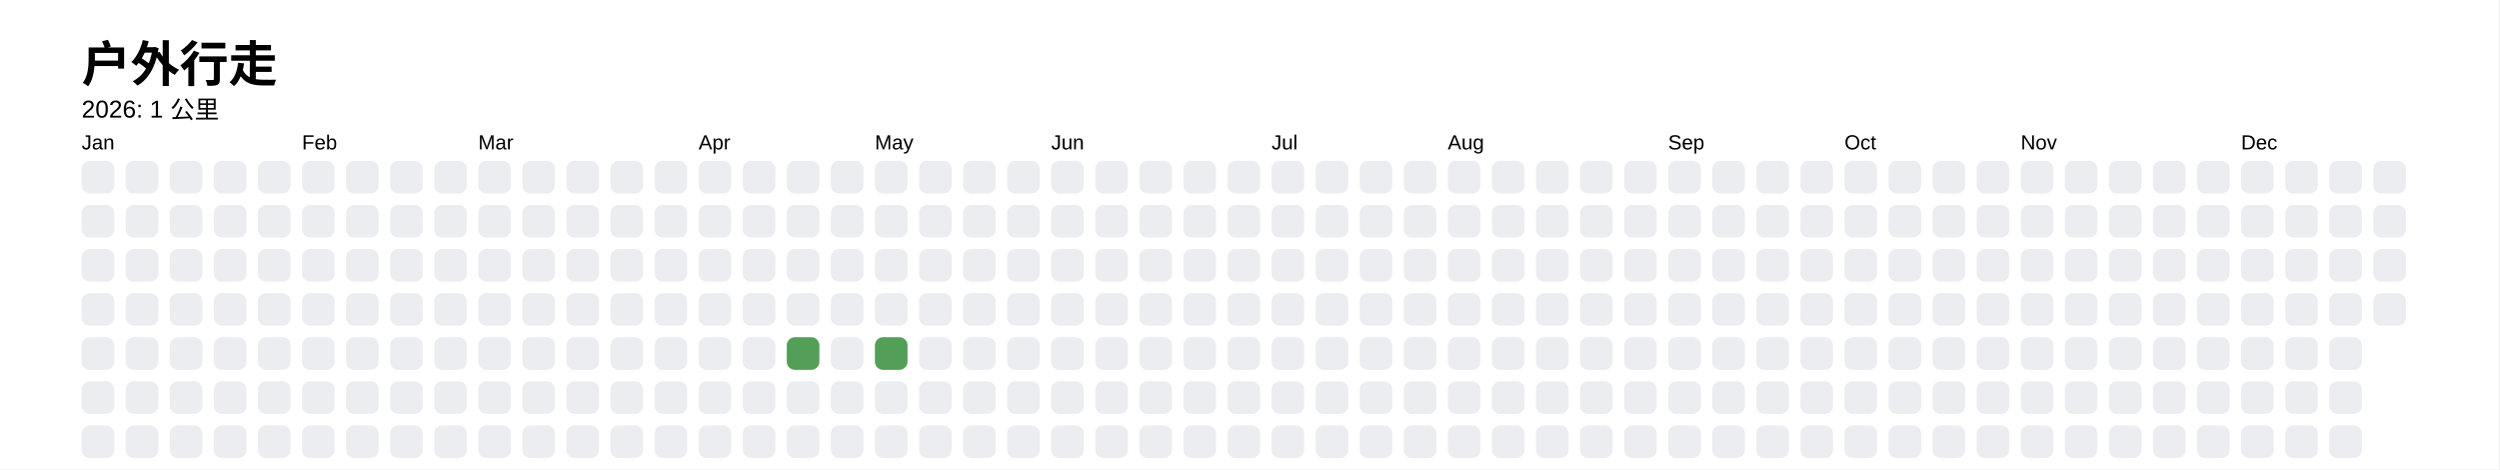
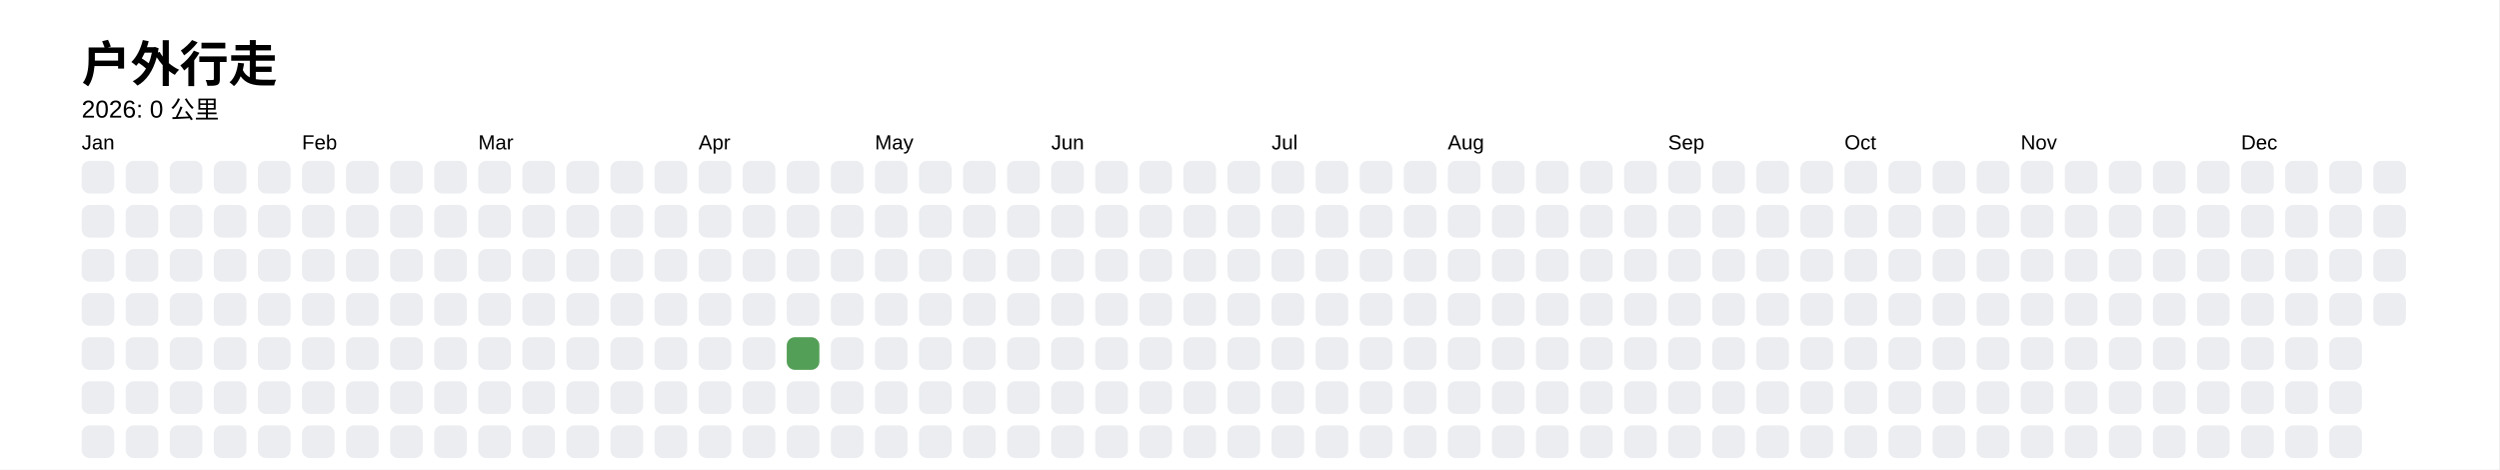
<svg xmlns="http://www.w3.org/2000/svg" baseProfile="full" height="57.5mm" version="1.1" viewBox="0,0,306.2,57.5" width="306.2mm">
  <defs />
  <rect fill="#FFFFFF" height="57.5" width="306.2" x="0" y="0" />
  <text fill="#000000" style="font-size:6px; font-family:Arial; font-weight:bold;" x="10" y="10">户外行走</text>
-   <text fill="#000000" style="font-size:3px; font-family:Arial;" x="10" y="14.4">2026: 1 公里</text>
+   <text fill="#000000" style="font-size:3px; font-family:Arial;" x="10" y="14.4">2026: 0 公里</text>
  <text fill="#000000" style="font-size:2.5px; font-family:Arial" x="10" y="18.3">Jan</text>
  <rect fill="#EBEDF0" height="4" rx="1" ry="1" width="4" x="10" y="19.7" />
  <rect fill="#EBEDF0" height="4" rx="1" ry="1" width="4" x="10" y="25.1" />
  <rect fill="#EBEDF0" height="4" rx="1" ry="1" width="4" x="10" y="30.5" />
  <rect fill="#EBEDF0" height="4" rx="1" ry="1" width="4" x="10" y="35.9" />
  <rect fill="#EBEDF0" height="4" rx="1" ry="1" width="4" x="10" y="41.3" />
  <rect fill="#EBEDF0" height="4" rx="1" ry="1" width="4" x="10" y="46.7" />
  <rect fill="#EBEDF0" height="4" rx="1" ry="1" width="4" x="10" y="52.1" />
  <rect fill="#EBEDF0" height="4" rx="1" ry="1" width="4" x="15.4" y="19.7" />
  <rect fill="#EBEDF0" height="4" rx="1" ry="1" width="4" x="15.4" y="25.1" />
  <rect fill="#EBEDF0" height="4" rx="1" ry="1" width="4" x="15.4" y="30.5" />
  <rect fill="#EBEDF0" height="4" rx="1" ry="1" width="4" x="15.4" y="35.9" />
  <rect fill="#EBEDF0" height="4" rx="1" ry="1" width="4" x="15.4" y="41.3" />
  <rect fill="#EBEDF0" height="4" rx="1" ry="1" width="4" x="15.4" y="46.7" />
  <rect fill="#EBEDF0" height="4" rx="1" ry="1" width="4" x="15.4" y="52.1" />
  <rect fill="#EBEDF0" height="4" rx="1" ry="1" width="4" x="20.8" y="19.7" />
  <rect fill="#EBEDF0" height="4" rx="1" ry="1" width="4" x="20.8" y="25.1" />
  <rect fill="#EBEDF0" height="4" rx="1" ry="1" width="4" x="20.8" y="30.5" />
  <rect fill="#EBEDF0" height="4" rx="1" ry="1" width="4" x="20.8" y="35.9" />
  <rect fill="#EBEDF0" height="4" rx="1" ry="1" width="4" x="20.8" y="41.3" />
  <rect fill="#EBEDF0" height="4" rx="1" ry="1" width="4" x="20.8" y="46.7" />
  <rect fill="#EBEDF0" height="4" rx="1" ry="1" width="4" x="20.8" y="52.1" />
  <rect fill="#EBEDF0" height="4" rx="1" ry="1" width="4" x="26.2" y="19.7" />
  <rect fill="#EBEDF0" height="4" rx="1" ry="1" width="4" x="26.2" y="25.1" />
  <rect fill="#EBEDF0" height="4" rx="1" ry="1" width="4" x="26.2" y="30.5" />
  <rect fill="#EBEDF0" height="4" rx="1" ry="1" width="4" x="26.2" y="35.9" />
  <rect fill="#EBEDF0" height="4" rx="1" ry="1" width="4" x="26.2" y="41.3" />
  <rect fill="#EBEDF0" height="4" rx="1" ry="1" width="4" x="26.2" y="46.7" />
  <rect fill="#EBEDF0" height="4" rx="1" ry="1" width="4" x="26.2" y="52.1" />
  <rect fill="#EBEDF0" height="4" rx="1" ry="1" width="4" x="31.6" y="19.7" />
  <rect fill="#EBEDF0" height="4" rx="1" ry="1" width="4" x="31.6" y="25.1" />
  <rect fill="#EBEDF0" height="4" rx="1" ry="1" width="4" x="31.6" y="30.5" />
  <rect fill="#EBEDF0" height="4" rx="1" ry="1" width="4" x="31.6" y="35.9" />
  <rect fill="#EBEDF0" height="4" rx="1" ry="1" width="4" x="31.6" y="41.3" />
  <rect fill="#EBEDF0" height="4" rx="1" ry="1" width="4" x="31.6" y="46.7" />
  <rect fill="#EBEDF0" height="4" rx="1" ry="1" width="4" x="31.6" y="52.1" />
  <text fill="#000000" style="font-size:2.5px; font-family:Arial" x="37.0" y="18.3">Feb</text>
  <rect fill="#EBEDF0" height="4" rx="1" ry="1" width="4" x="37.0" y="19.7" />
  <rect fill="#EBEDF0" height="4" rx="1" ry="1" width="4" x="37.0" y="25.1" />
  <rect fill="#EBEDF0" height="4" rx="1" ry="1" width="4" x="37.0" y="30.5" />
  <rect fill="#EBEDF0" height="4" rx="1" ry="1" width="4" x="37.0" y="35.9" />
  <rect fill="#EBEDF0" height="4" rx="1" ry="1" width="4" x="37.0" y="41.3" />
  <rect fill="#EBEDF0" height="4" rx="1" ry="1" width="4" x="37.0" y="46.7" />
  <rect fill="#EBEDF0" height="4" rx="1" ry="1" width="4" x="37.0" y="52.1" />
  <rect fill="#EBEDF0" height="4" rx="1" ry="1" width="4" x="42.4" y="19.7" />
  <rect fill="#EBEDF0" height="4" rx="1" ry="1" width="4" x="42.4" y="25.1" />
  <rect fill="#EBEDF0" height="4" rx="1" ry="1" width="4" x="42.4" y="30.5" />
  <rect fill="#EBEDF0" height="4" rx="1" ry="1" width="4" x="42.4" y="35.9" />
  <rect fill="#EBEDF0" height="4" rx="1" ry="1" width="4" x="42.4" y="41.3" />
  <rect fill="#EBEDF0" height="4" rx="1" ry="1" width="4" x="42.4" y="46.7" />
  <rect fill="#EBEDF0" height="4" rx="1" ry="1" width="4" x="42.4" y="52.1" />
  <rect fill="#EBEDF0" height="4" rx="1" ry="1" width="4" x="47.8" y="19.7" />
  <rect fill="#EBEDF0" height="4" rx="1" ry="1" width="4" x="47.8" y="25.1" />
  <rect fill="#EBEDF0" height="4" rx="1" ry="1" width="4" x="47.8" y="30.5" />
  <rect fill="#EBEDF0" height="4" rx="1" ry="1" width="4" x="47.8" y="35.9" />
  <rect fill="#EBEDF0" height="4" rx="1" ry="1" width="4" x="47.8" y="41.3" />
  <rect fill="#EBEDF0" height="4" rx="1" ry="1" width="4" x="47.8" y="46.7" />
  <rect fill="#EBEDF0" height="4" rx="1" ry="1" width="4" x="47.8" y="52.1" />
  <rect fill="#EBEDF0" height="4" rx="1" ry="1" width="4" x="53.2" y="19.7" />
  <rect fill="#EBEDF0" height="4" rx="1" ry="1" width="4" x="53.2" y="25.1" />
  <rect fill="#EBEDF0" height="4" rx="1" ry="1" width="4" x="53.2" y="30.5" />
  <rect fill="#EBEDF0" height="4" rx="1" ry="1" width="4" x="53.2" y="35.9" />
  <rect fill="#EBEDF0" height="4" rx="1" ry="1" width="4" x="53.2" y="41.3" />
  <rect fill="#EBEDF0" height="4" rx="1" ry="1" width="4" x="53.2" y="46.7" />
  <rect fill="#EBEDF0" height="4" rx="1" ry="1" width="4" x="53.2" y="52.1" />
  <text fill="#000000" style="font-size:2.5px; font-family:Arial" x="58.6" y="18.3">Mar</text>
  <rect fill="#EBEDF0" height="4" rx="1" ry="1" width="4" x="58.6" y="19.7" />
  <rect fill="#EBEDF0" height="4" rx="1" ry="1" width="4" x="58.6" y="25.1" />
  <rect fill="#EBEDF0" height="4" rx="1" ry="1" width="4" x="58.6" y="30.5" />
  <rect fill="#EBEDF0" height="4" rx="1" ry="1" width="4" x="58.6" y="35.9" />
  <rect fill="#EBEDF0" height="4" rx="1" ry="1" width="4" x="58.6" y="41.3" />
  <rect fill="#EBEDF0" height="4" rx="1" ry="1" width="4" x="58.6" y="46.7" />
  <rect fill="#EBEDF0" height="4" rx="1" ry="1" width="4" x="58.6" y="52.1" />
  <rect fill="#EBEDF0" height="4" rx="1" ry="1" width="4" x="64" y="19.7" />
  <rect fill="#EBEDF0" height="4" rx="1" ry="1" width="4" x="64" y="25.1" />
  <rect fill="#EBEDF0" height="4" rx="1" ry="1" width="4" x="64" y="30.5" />
  <rect fill="#EBEDF0" height="4" rx="1" ry="1" width="4" x="64" y="35.9" />
  <rect fill="#EBEDF0" height="4" rx="1" ry="1" width="4" x="64" y="41.3" />
  <rect fill="#EBEDF0" height="4" rx="1" ry="1" width="4" x="64" y="46.7" />
  <rect fill="#EBEDF0" height="4" rx="1" ry="1" width="4" x="64" y="52.1" />
  <rect fill="#EBEDF0" height="4" rx="1" ry="1" width="4" x="69.4" y="19.7" />
  <rect fill="#EBEDF0" height="4" rx="1" ry="1" width="4" x="69.4" y="25.1" />
  <rect fill="#EBEDF0" height="4" rx="1" ry="1" width="4" x="69.4" y="30.5" />
  <rect fill="#EBEDF0" height="4" rx="1" ry="1" width="4" x="69.4" y="35.9" />
  <rect fill="#EBEDF0" height="4" rx="1" ry="1" width="4" x="69.4" y="41.3" />
  <rect fill="#EBEDF0" height="4" rx="1" ry="1" width="4" x="69.4" y="46.7" />
  <rect fill="#EBEDF0" height="4" rx="1" ry="1" width="4" x="69.4" y="52.1" />
  <rect fill="#EBEDF0" height="4" rx="1" ry="1" width="4" x="74.8" y="19.7" />
  <rect fill="#EBEDF0" height="4" rx="1" ry="1" width="4" x="74.8" y="25.1" />
  <rect fill="#EBEDF0" height="4" rx="1" ry="1" width="4" x="74.8" y="30.5" />
  <rect fill="#EBEDF0" height="4" rx="1" ry="1" width="4" x="74.8" y="35.9" />
  <rect fill="#EBEDF0" height="4" rx="1" ry="1" width="4" x="74.8" y="41.3" />
  <rect fill="#EBEDF0" height="4" rx="1" ry="1" width="4" x="74.8" y="46.7" />
  <rect fill="#EBEDF0" height="4" rx="1" ry="1" width="4" x="74.8" y="52.1" />
  <rect fill="#EBEDF0" height="4" rx="1" ry="1" width="4" x="80.2" y="19.7" />
  <rect fill="#EBEDF0" height="4" rx="1" ry="1" width="4" x="80.2" y="25.1" />
  <rect fill="#EBEDF0" height="4" rx="1" ry="1" width="4" x="80.2" y="30.5" />
  <rect fill="#EBEDF0" height="4" rx="1" ry="1" width="4" x="80.2" y="35.9" />
  <rect fill="#EBEDF0" height="4" rx="1" ry="1" width="4" x="80.2" y="41.3" />
  <rect fill="#EBEDF0" height="4" rx="1" ry="1" width="4" x="80.2" y="46.7" />
  <rect fill="#EBEDF0" height="4" rx="1" ry="1" width="4" x="80.2" y="52.1" />
  <text fill="#000000" style="font-size:2.5px; font-family:Arial" x="85.6" y="18.3">Apr</text>
  <rect fill="#EBEDF0" height="4" rx="1" ry="1" width="4" x="85.6" y="19.7" />
  <rect fill="#EBEDF0" height="4" rx="1" ry="1" width="4" x="85.6" y="25.1" />
  <rect fill="#EBEDF0" height="4" rx="1" ry="1" width="4" x="85.6" y="30.5" />
  <rect fill="#EBEDF0" height="4" rx="1" ry="1" width="4" x="85.6" y="35.9" />
  <rect fill="#EBEDF0" height="4" rx="1" ry="1" width="4" x="85.6" y="41.3" />
  <rect fill="#EBEDF0" height="4" rx="1" ry="1" width="4" x="85.6" y="46.7" />
  <rect fill="#EBEDF0" height="4" rx="1" ry="1" width="4" x="85.6" y="52.1" />
  <rect fill="#EBEDF0" height="4" rx="1" ry="1" width="4" x="91" y="19.7" />
  <rect fill="#EBEDF0" height="4" rx="1" ry="1" width="4" x="91" y="25.1" />
  <rect fill="#EBEDF0" height="4" rx="1" ry="1" width="4" x="91" y="30.5" />
  <rect fill="#EBEDF0" height="4" rx="1" ry="1" width="4" x="91" y="35.9" />
  <rect fill="#EBEDF0" height="4" rx="1" ry="1" width="4" x="91" y="41.3" />
  <rect fill="#EBEDF0" height="4" rx="1" ry="1" width="4" x="91" y="46.7" />
  <rect fill="#EBEDF0" height="4" rx="1" ry="1" width="4" x="91" y="52.1" />
  <rect fill="#EBEDF0" height="4" rx="1" ry="1" width="4" x="96.4" y="19.7" />
  <rect fill="#EBEDF0" height="4" rx="1" ry="1" width="4" x="96.4" y="25.1" />
  <rect fill="#EBEDF0" height="4" rx="1" ry="1" width="4" x="96.4" y="30.5" />
  <rect fill="#EBEDF0" height="4" rx="1" ry="1" width="4" x="96.4" y="35.9" />
-   <rect fill="#549F57" height="4" rx="1" ry="1" width="4" x="96.4" y="41.3" />
+   <rect fill="#549f57" height="4" rx="1" ry="1" width="4" x="96.4" y="41.3" />
  <rect fill="#EBEDF0" height="4" rx="1" ry="1" width="4" x="96.4" y="46.7" />
  <rect fill="#EBEDF0" height="4" rx="1" ry="1" width="4" x="96.4" y="52.1" />
  <rect fill="#EBEDF0" height="4" rx="1" ry="1" width="4" x="101.8" y="19.7" />
  <rect fill="#EBEDF0" height="4" rx="1" ry="1" width="4" x="101.8" y="25.1" />
  <rect fill="#EBEDF0" height="4" rx="1" ry="1" width="4" x="101.8" y="30.5" />
  <rect fill="#EBEDF0" height="4" rx="1" ry="1" width="4" x="101.8" y="35.9" />
  <rect fill="#EBEDF0" height="4" rx="1" ry="1" width="4" x="101.8" y="41.3" />
  <rect fill="#EBEDF0" height="4" rx="1" ry="1" width="4" x="101.8" y="46.7" />
  <rect fill="#EBEDF0" height="4" rx="1" ry="1" width="4" x="101.8" y="52.1" />
  <text fill="#000000" style="font-size:2.5px; font-family:Arial" x="107.2" y="18.3">May</text>
  <rect fill="#EBEDF0" height="4" rx="1" ry="1" width="4" x="107.2" y="19.7" />
  <rect fill="#EBEDF0" height="4" rx="1" ry="1" width="4" x="107.2" y="25.1" />
  <rect fill="#EBEDF0" height="4" rx="1" ry="1" width="4" x="107.2" y="30.5" />
  <rect fill="#EBEDF0" height="4" rx="1" ry="1" width="4" x="107.2" y="35.9" />
-   <rect fill="#549F57" height="4" rx="1" ry="1" width="4" x="107.2" y="41.3" />
+   <rect fill="#EBEDF0" height="4" rx="1" ry="1" width="4" x="107.2" y="41.3" />
  <rect fill="#EBEDF0" height="4" rx="1" ry="1" width="4" x="107.2" y="46.7" />
  <rect fill="#EBEDF0" height="4" rx="1" ry="1" width="4" x="107.2" y="52.1" />
  <rect fill="#EBEDF0" height="4" rx="1" ry="1" width="4" x="112.6" y="19.7" />
  <rect fill="#EBEDF0" height="4" rx="1" ry="1" width="4" x="112.6" y="25.1" />
  <rect fill="#EBEDF0" height="4" rx="1" ry="1" width="4" x="112.6" y="30.5" />
  <rect fill="#EBEDF0" height="4" rx="1" ry="1" width="4" x="112.6" y="35.9" />
  <rect fill="#EBEDF0" height="4" rx="1" ry="1" width="4" x="112.6" y="41.3" />
  <rect fill="#EBEDF0" height="4" rx="1" ry="1" width="4" x="112.6" y="46.7" />
  <rect fill="#EBEDF0" height="4" rx="1" ry="1" width="4" x="112.6" y="52.1" />
  <rect fill="#EBEDF0" height="4" rx="1" ry="1" width="4" x="118" y="19.7" />
  <rect fill="#EBEDF0" height="4" rx="1" ry="1" width="4" x="118" y="25.1" />
  <rect fill="#EBEDF0" height="4" rx="1" ry="1" width="4" x="118" y="30.5" />
  <rect fill="#EBEDF0" height="4" rx="1" ry="1" width="4" x="118" y="35.9" />
  <rect fill="#EBEDF0" height="4" rx="1" ry="1" width="4" x="118" y="41.3" />
  <rect fill="#EBEDF0" height="4" rx="1" ry="1" width="4" x="118" y="46.7" />
  <rect fill="#EBEDF0" height="4" rx="1" ry="1" width="4" x="118" y="52.1" />
  <rect fill="#EBEDF0" height="4" rx="1" ry="1" width="4" x="123.4" y="19.7" />
  <rect fill="#EBEDF0" height="4" rx="1" ry="1" width="4" x="123.4" y="25.1" />
  <rect fill="#EBEDF0" height="4" rx="1" ry="1" width="4" x="123.4" y="30.5" />
  <rect fill="#EBEDF0" height="4" rx="1" ry="1" width="4" x="123.4" y="35.9" />
  <rect fill="#EBEDF0" height="4" rx="1" ry="1" width="4" x="123.4" y="41.3" />
  <rect fill="#EBEDF0" height="4" rx="1" ry="1" width="4" x="123.4" y="46.7" />
  <rect fill="#EBEDF0" height="4" rx="1" ry="1" width="4" x="123.4" y="52.1" />
  <text fill="#000000" style="font-size:2.5px; font-family:Arial" x="128.8" y="18.3">Jun</text>
  <rect fill="#EBEDF0" height="4" rx="1" ry="1" width="4" x="128.8" y="19.7" />
  <rect fill="#EBEDF0" height="4" rx="1" ry="1" width="4" x="128.8" y="25.1" />
  <rect fill="#EBEDF0" height="4" rx="1" ry="1" width="4" x="128.8" y="30.5" />
  <rect fill="#EBEDF0" height="4" rx="1" ry="1" width="4" x="128.8" y="35.9" />
  <rect fill="#EBEDF0" height="4" rx="1" ry="1" width="4" x="128.8" y="41.3" />
  <rect fill="#EBEDF0" height="4" rx="1" ry="1" width="4" x="128.8" y="46.7" />
  <rect fill="#EBEDF0" height="4" rx="1" ry="1" width="4" x="128.8" y="52.1" />
  <rect fill="#EBEDF0" height="4" rx="1" ry="1" width="4" x="134.2" y="19.7" />
  <rect fill="#EBEDF0" height="4" rx="1" ry="1" width="4" x="134.2" y="25.1" />
  <rect fill="#EBEDF0" height="4" rx="1" ry="1" width="4" x="134.2" y="30.5" />
  <rect fill="#EBEDF0" height="4" rx="1" ry="1" width="4" x="134.2" y="35.9" />
  <rect fill="#EBEDF0" height="4" rx="1" ry="1" width="4" x="134.2" y="41.3" />
  <rect fill="#EBEDF0" height="4" rx="1" ry="1" width="4" x="134.2" y="46.7" />
  <rect fill="#EBEDF0" height="4" rx="1" ry="1" width="4" x="134.2" y="52.1" />
  <rect fill="#EBEDF0" height="4" rx="1" ry="1" width="4" x="139.6" y="19.7" />
  <rect fill="#EBEDF0" height="4" rx="1" ry="1" width="4" x="139.6" y="25.1" />
  <rect fill="#EBEDF0" height="4" rx="1" ry="1" width="4" x="139.6" y="30.5" />
  <rect fill="#EBEDF0" height="4" rx="1" ry="1" width="4" x="139.6" y="35.9" />
  <rect fill="#EBEDF0" height="4" rx="1" ry="1" width="4" x="139.6" y="41.3" />
  <rect fill="#EBEDF0" height="4" rx="1" ry="1" width="4" x="139.6" y="46.7" />
  <rect fill="#EBEDF0" height="4" rx="1" ry="1" width="4" x="139.6" y="52.1" />
  <rect fill="#EBEDF0" height="4" rx="1" ry="1" width="4" x="145" y="19.7" />
  <rect fill="#EBEDF0" height="4" rx="1" ry="1" width="4" x="145" y="25.1" />
  <rect fill="#EBEDF0" height="4" rx="1" ry="1" width="4" x="145" y="30.5" />
  <rect fill="#EBEDF0" height="4" rx="1" ry="1" width="4" x="145" y="35.9" />
  <rect fill="#EBEDF0" height="4" rx="1" ry="1" width="4" x="145" y="41.3" />
  <rect fill="#EBEDF0" height="4" rx="1" ry="1" width="4" x="145" y="46.7" />
  <rect fill="#EBEDF0" height="4" rx="1" ry="1" width="4" x="145" y="52.1" />
  <rect fill="#EBEDF0" height="4" rx="1" ry="1" width="4" x="150.4" y="19.7" />
  <rect fill="#EBEDF0" height="4" rx="1" ry="1" width="4" x="150.4" y="25.1" />
  <rect fill="#EBEDF0" height="4" rx="1" ry="1" width="4" x="150.4" y="30.5" />
  <rect fill="#EBEDF0" height="4" rx="1" ry="1" width="4" x="150.4" y="35.9" />
  <rect fill="#EBEDF0" height="4" rx="1" ry="1" width="4" x="150.4" y="41.3" />
  <rect fill="#EBEDF0" height="4" rx="1" ry="1" width="4" x="150.4" y="46.7" />
  <rect fill="#EBEDF0" height="4" rx="1" ry="1" width="4" x="150.4" y="52.1" />
  <text fill="#000000" style="font-size:2.5px; font-family:Arial" x="155.8" y="18.3">Jul</text>
  <rect fill="#EBEDF0" height="4" rx="1" ry="1" width="4" x="155.8" y="19.7" />
  <rect fill="#EBEDF0" height="4" rx="1" ry="1" width="4" x="155.8" y="25.1" />
  <rect fill="#EBEDF0" height="4" rx="1" ry="1" width="4" x="155.8" y="30.5" />
  <rect fill="#EBEDF0" height="4" rx="1" ry="1" width="4" x="155.8" y="35.9" />
  <rect fill="#EBEDF0" height="4" rx="1" ry="1" width="4" x="155.8" y="41.3" />
  <rect fill="#EBEDF0" height="4" rx="1" ry="1" width="4" x="155.8" y="46.7" />
  <rect fill="#EBEDF0" height="4" rx="1" ry="1" width="4" x="155.8" y="52.1" />
  <rect fill="#EBEDF0" height="4" rx="1" ry="1" width="4" x="161.2" y="19.7" />
  <rect fill="#EBEDF0" height="4" rx="1" ry="1" width="4" x="161.2" y="25.1" />
  <rect fill="#EBEDF0" height="4" rx="1" ry="1" width="4" x="161.2" y="30.5" />
  <rect fill="#EBEDF0" height="4" rx="1" ry="1" width="4" x="161.2" y="35.9" />
  <rect fill="#EBEDF0" height="4" rx="1" ry="1" width="4" x="161.2" y="41.3" />
  <rect fill="#EBEDF0" height="4" rx="1" ry="1" width="4" x="161.2" y="46.7" />
  <rect fill="#EBEDF0" height="4" rx="1" ry="1" width="4" x="161.2" y="52.1" />
  <rect fill="#EBEDF0" height="4" rx="1" ry="1" width="4" x="166.6" y="19.7" />
  <rect fill="#EBEDF0" height="4" rx="1" ry="1" width="4" x="166.6" y="25.1" />
  <rect fill="#EBEDF0" height="4" rx="1" ry="1" width="4" x="166.6" y="30.5" />
  <rect fill="#EBEDF0" height="4" rx="1" ry="1" width="4" x="166.6" y="35.9" />
  <rect fill="#EBEDF0" height="4" rx="1" ry="1" width="4" x="166.6" y="41.3" />
  <rect fill="#EBEDF0" height="4" rx="1" ry="1" width="4" x="166.6" y="46.7" />
  <rect fill="#EBEDF0" height="4" rx="1" ry="1" width="4" x="166.6" y="52.1" />
  <rect fill="#EBEDF0" height="4" rx="1" ry="1" width="4" x="172" y="19.7" />
  <rect fill="#EBEDF0" height="4" rx="1" ry="1" width="4" x="172" y="25.1" />
  <rect fill="#EBEDF0" height="4" rx="1" ry="1" width="4" x="172" y="30.5" />
  <rect fill="#EBEDF0" height="4" rx="1" ry="1" width="4" x="172" y="35.9" />
  <rect fill="#EBEDF0" height="4" rx="1" ry="1" width="4" x="172" y="41.3" />
  <rect fill="#EBEDF0" height="4" rx="1" ry="1" width="4" x="172" y="46.7" />
  <rect fill="#EBEDF0" height="4" rx="1" ry="1" width="4" x="172" y="52.1" />
  <text fill="#000000" style="font-size:2.5px; font-family:Arial" x="177.4" y="18.3">Aug</text>
  <rect fill="#EBEDF0" height="4" rx="1" ry="1" width="4" x="177.4" y="19.7" />
  <rect fill="#EBEDF0" height="4" rx="1" ry="1" width="4" x="177.4" y="25.1" />
  <rect fill="#EBEDF0" height="4" rx="1" ry="1" width="4" x="177.4" y="30.5" />
  <rect fill="#EBEDF0" height="4" rx="1" ry="1" width="4" x="177.4" y="35.9" />
  <rect fill="#EBEDF0" height="4" rx="1" ry="1" width="4" x="177.4" y="41.3" />
  <rect fill="#EBEDF0" height="4" rx="1" ry="1" width="4" x="177.4" y="46.7" />
  <rect fill="#EBEDF0" height="4" rx="1" ry="1" width="4" x="177.4" y="52.1" />
  <rect fill="#EBEDF0" height="4" rx="1" ry="1" width="4" x="182.8" y="19.7" />
  <rect fill="#EBEDF0" height="4" rx="1" ry="1" width="4" x="182.8" y="25.1" />
  <rect fill="#EBEDF0" height="4" rx="1" ry="1" width="4" x="182.8" y="30.5" />
  <rect fill="#EBEDF0" height="4" rx="1" ry="1" width="4" x="182.8" y="35.9" />
  <rect fill="#EBEDF0" height="4" rx="1" ry="1" width="4" x="182.8" y="41.3" />
  <rect fill="#EBEDF0" height="4" rx="1" ry="1" width="4" x="182.8" y="46.7" />
  <rect fill="#EBEDF0" height="4" rx="1" ry="1" width="4" x="182.8" y="52.1" />
  <rect fill="#EBEDF0" height="4" rx="1" ry="1" width="4" x="188.2" y="19.7" />
  <rect fill="#EBEDF0" height="4" rx="1" ry="1" width="4" x="188.2" y="25.1" />
  <rect fill="#EBEDF0" height="4" rx="1" ry="1" width="4" x="188.2" y="30.5" />
  <rect fill="#EBEDF0" height="4" rx="1" ry="1" width="4" x="188.2" y="35.9" />
  <rect fill="#EBEDF0" height="4" rx="1" ry="1" width="4" x="188.2" y="41.3" />
  <rect fill="#EBEDF0" height="4" rx="1" ry="1" width="4" x="188.2" y="46.7" />
  <rect fill="#EBEDF0" height="4" rx="1" ry="1" width="4" x="188.2" y="52.1" />
  <rect fill="#EBEDF0" height="4" rx="1" ry="1" width="4" x="193.6" y="19.7" />
  <rect fill="#EBEDF0" height="4" rx="1" ry="1" width="4" x="193.6" y="25.1" />
  <rect fill="#EBEDF0" height="4" rx="1" ry="1" width="4" x="193.6" y="30.5" />
  <rect fill="#EBEDF0" height="4" rx="1" ry="1" width="4" x="193.6" y="35.9" />
  <rect fill="#EBEDF0" height="4" rx="1" ry="1" width="4" x="193.6" y="41.3" />
  <rect fill="#EBEDF0" height="4" rx="1" ry="1" width="4" x="193.6" y="46.7" />
  <rect fill="#EBEDF0" height="4" rx="1" ry="1" width="4" x="193.6" y="52.1" />
  <rect fill="#EBEDF0" height="4" rx="1" ry="1" width="4" x="199" y="19.7" />
  <rect fill="#EBEDF0" height="4" rx="1" ry="1" width="4" x="199" y="25.1" />
  <rect fill="#EBEDF0" height="4" rx="1" ry="1" width="4" x="199" y="30.5" />
  <rect fill="#EBEDF0" height="4" rx="1" ry="1" width="4" x="199" y="35.9" />
  <rect fill="#EBEDF0" height="4" rx="1" ry="1" width="4" x="199" y="41.3" />
  <rect fill="#EBEDF0" height="4" rx="1" ry="1" width="4" x="199" y="46.7" />
  <rect fill="#EBEDF0" height="4" rx="1" ry="1" width="4" x="199" y="52.1" />
  <text fill="#000000" style="font-size:2.5px; font-family:Arial" x="204.4" y="18.3">Sep</text>
  <rect fill="#EBEDF0" height="4" rx="1" ry="1" width="4" x="204.4" y="19.7" />
  <rect fill="#EBEDF0" height="4" rx="1" ry="1" width="4" x="204.4" y="25.1" />
  <rect fill="#EBEDF0" height="4" rx="1" ry="1" width="4" x="204.4" y="30.5" />
  <rect fill="#EBEDF0" height="4" rx="1" ry="1" width="4" x="204.4" y="35.9" />
  <rect fill="#EBEDF0" height="4" rx="1" ry="1" width="4" x="204.4" y="41.3" />
  <rect fill="#EBEDF0" height="4" rx="1" ry="1" width="4" x="204.4" y="46.7" />
  <rect fill="#EBEDF0" height="4" rx="1" ry="1" width="4" x="204.4" y="52.1" />
  <rect fill="#EBEDF0" height="4" rx="1" ry="1" width="4" x="209.8" y="19.7" />
  <rect fill="#EBEDF0" height="4" rx="1" ry="1" width="4" x="209.8" y="25.1" />
  <rect fill="#EBEDF0" height="4" rx="1" ry="1" width="4" x="209.8" y="30.5" />
  <rect fill="#EBEDF0" height="4" rx="1" ry="1" width="4" x="209.8" y="35.9" />
  <rect fill="#EBEDF0" height="4" rx="1" ry="1" width="4" x="209.8" y="41.3" />
  <rect fill="#EBEDF0" height="4" rx="1" ry="1" width="4" x="209.8" y="46.7" />
  <rect fill="#EBEDF0" height="4" rx="1" ry="1" width="4" x="209.8" y="52.1" />
  <rect fill="#EBEDF0" height="4" rx="1" ry="1" width="4" x="215.2" y="19.7" />
  <rect fill="#EBEDF0" height="4" rx="1" ry="1" width="4" x="215.2" y="25.1" />
  <rect fill="#EBEDF0" height="4" rx="1" ry="1" width="4" x="215.2" y="30.5" />
  <rect fill="#EBEDF0" height="4" rx="1" ry="1" width="4" x="215.2" y="35.9" />
  <rect fill="#EBEDF0" height="4" rx="1" ry="1" width="4" x="215.2" y="41.3" />
  <rect fill="#EBEDF0" height="4" rx="1" ry="1" width="4" x="215.2" y="46.7" />
  <rect fill="#EBEDF0" height="4" rx="1" ry="1" width="4" x="215.2" y="52.1" />
  <rect fill="#EBEDF0" height="4" rx="1" ry="1" width="4" x="220.6" y="19.7" />
  <rect fill="#EBEDF0" height="4" rx="1" ry="1" width="4" x="220.6" y="25.1" />
  <rect fill="#EBEDF0" height="4" rx="1" ry="1" width="4" x="220.6" y="30.5" />
  <rect fill="#EBEDF0" height="4" rx="1" ry="1" width="4" x="220.6" y="35.9" />
  <rect fill="#EBEDF0" height="4" rx="1" ry="1" width="4" x="220.6" y="41.3" />
  <rect fill="#EBEDF0" height="4" rx="1" ry="1" width="4" x="220.6" y="46.7" />
  <rect fill="#EBEDF0" height="4" rx="1" ry="1" width="4" x="220.6" y="52.1" />
  <text fill="#000000" style="font-size:2.5px; font-family:Arial" x="226" y="18.3">Oct</text>
  <rect fill="#EBEDF0" height="4" rx="1" ry="1" width="4" x="226" y="19.7" />
  <rect fill="#EBEDF0" height="4" rx="1" ry="1" width="4" x="226" y="25.1" />
  <rect fill="#EBEDF0" height="4" rx="1" ry="1" width="4" x="226" y="30.5" />
  <rect fill="#EBEDF0" height="4" rx="1" ry="1" width="4" x="226" y="35.9" />
  <rect fill="#EBEDF0" height="4" rx="1" ry="1" width="4" x="226" y="41.3" />
  <rect fill="#EBEDF0" height="4" rx="1" ry="1" width="4" x="226" y="46.7" />
  <rect fill="#EBEDF0" height="4" rx="1" ry="1" width="4" x="226" y="52.1" />
  <rect fill="#EBEDF0" height="4" rx="1" ry="1" width="4" x="231.4" y="19.7" />
  <rect fill="#EBEDF0" height="4" rx="1" ry="1" width="4" x="231.4" y="25.1" />
  <rect fill="#EBEDF0" height="4" rx="1" ry="1" width="4" x="231.4" y="30.5" />
  <rect fill="#EBEDF0" height="4" rx="1" ry="1" width="4" x="231.4" y="35.9" />
  <rect fill="#EBEDF0" height="4" rx="1" ry="1" width="4" x="231.4" y="41.3" />
  <rect fill="#EBEDF0" height="4" rx="1" ry="1" width="4" x="231.4" y="46.7" />
  <rect fill="#EBEDF0" height="4" rx="1" ry="1" width="4" x="231.4" y="52.1" />
  <rect fill="#EBEDF0" height="4" rx="1" ry="1" width="4" x="236.8" y="19.7" />
  <rect fill="#EBEDF0" height="4" rx="1" ry="1" width="4" x="236.8" y="25.1" />
  <rect fill="#EBEDF0" height="4" rx="1" ry="1" width="4" x="236.8" y="30.5" />
  <rect fill="#EBEDF0" height="4" rx="1" ry="1" width="4" x="236.8" y="35.9" />
  <rect fill="#EBEDF0" height="4" rx="1" ry="1" width="4" x="236.8" y="41.3" />
  <rect fill="#EBEDF0" height="4" rx="1" ry="1" width="4" x="236.8" y="46.7" />
  <rect fill="#EBEDF0" height="4" rx="1" ry="1" width="4" x="236.8" y="52.1" />
  <rect fill="#EBEDF0" height="4" rx="1" ry="1" width="4" x="242.2" y="19.7" />
  <rect fill="#EBEDF0" height="4" rx="1" ry="1" width="4" x="242.2" y="25.1" />
  <rect fill="#EBEDF0" height="4" rx="1" ry="1" width="4" x="242.2" y="30.5" />
  <rect fill="#EBEDF0" height="4" rx="1" ry="1" width="4" x="242.2" y="35.9" />
  <rect fill="#EBEDF0" height="4" rx="1" ry="1" width="4" x="242.2" y="41.3" />
  <rect fill="#EBEDF0" height="4" rx="1" ry="1" width="4" x="242.2" y="46.7" />
  <rect fill="#EBEDF0" height="4" rx="1" ry="1" width="4" x="242.2" y="52.1" />
  <text fill="#000000" style="font-size:2.5px; font-family:Arial" x="247.6" y="18.3">Nov</text>
  <rect fill="#EBEDF0" height="4" rx="1" ry="1" width="4" x="247.6" y="19.7" />
  <rect fill="#EBEDF0" height="4" rx="1" ry="1" width="4" x="247.6" y="25.1" />
  <rect fill="#EBEDF0" height="4" rx="1" ry="1" width="4" x="247.6" y="30.5" />
  <rect fill="#EBEDF0" height="4" rx="1" ry="1" width="4" x="247.6" y="35.9" />
  <rect fill="#EBEDF0" height="4" rx="1" ry="1" width="4" x="247.6" y="41.3" />
  <rect fill="#EBEDF0" height="4" rx="1" ry="1" width="4" x="247.6" y="46.7" />
  <rect fill="#EBEDF0" height="4" rx="1" ry="1" width="4" x="247.6" y="52.1" />
  <rect fill="#EBEDF0" height="4" rx="1" ry="1" width="4" x="253" y="19.7" />
  <rect fill="#EBEDF0" height="4" rx="1" ry="1" width="4" x="253" y="25.1" />
  <rect fill="#EBEDF0" height="4" rx="1" ry="1" width="4" x="253" y="30.5" />
  <rect fill="#EBEDF0" height="4" rx="1" ry="1" width="4" x="253" y="35.9" />
  <rect fill="#EBEDF0" height="4" rx="1" ry="1" width="4" x="253" y="41.3" />
  <rect fill="#EBEDF0" height="4" rx="1" ry="1" width="4" x="253" y="46.7" />
  <rect fill="#EBEDF0" height="4" rx="1" ry="1" width="4" x="253" y="52.1" />
  <rect fill="#EBEDF0" height="4" rx="1" ry="1" width="4" x="258.4" y="19.7" />
  <rect fill="#EBEDF0" height="4" rx="1" ry="1" width="4" x="258.4" y="25.1" />
  <rect fill="#EBEDF0" height="4" rx="1" ry="1" width="4" x="258.4" y="30.5" />
  <rect fill="#EBEDF0" height="4" rx="1" ry="1" width="4" x="258.4" y="35.9" />
  <rect fill="#EBEDF0" height="4" rx="1" ry="1" width="4" x="258.4" y="41.3" />
  <rect fill="#EBEDF0" height="4" rx="1" ry="1" width="4" x="258.4" y="46.7" />
  <rect fill="#EBEDF0" height="4" rx="1" ry="1" width="4" x="258.4" y="52.1" />
  <rect fill="#EBEDF0" height="4" rx="1" ry="1" width="4" x="263.8" y="19.7" />
  <rect fill="#EBEDF0" height="4" rx="1" ry="1" width="4" x="263.8" y="25.1" />
  <rect fill="#EBEDF0" height="4" rx="1" ry="1" width="4" x="263.8" y="30.5" />
  <rect fill="#EBEDF0" height="4" rx="1" ry="1" width="4" x="263.8" y="35.9" />
  <rect fill="#EBEDF0" height="4" rx="1" ry="1" width="4" x="263.8" y="41.3" />
  <rect fill="#EBEDF0" height="4" rx="1" ry="1" width="4" x="263.8" y="46.7" />
  <rect fill="#EBEDF0" height="4" rx="1" ry="1" width="4" x="263.8" y="52.1" />
  <rect fill="#EBEDF0" height="4" rx="1" ry="1" width="4" x="269.2" y="19.7" />
  <rect fill="#EBEDF0" height="4" rx="1" ry="1" width="4" x="269.2" y="25.1" />
  <rect fill="#EBEDF0" height="4" rx="1" ry="1" width="4" x="269.2" y="30.5" />
  <rect fill="#EBEDF0" height="4" rx="1" ry="1" width="4" x="269.2" y="35.9" />
  <rect fill="#EBEDF0" height="4" rx="1" ry="1" width="4" x="269.2" y="41.3" />
  <rect fill="#EBEDF0" height="4" rx="1" ry="1" width="4" x="269.2" y="46.7" />
  <rect fill="#EBEDF0" height="4" rx="1" ry="1" width="4" x="269.2" y="52.1" />
  <text fill="#000000" style="font-size:2.5px; font-family:Arial" x="274.6" y="18.3">Dec</text>
  <rect fill="#EBEDF0" height="4" rx="1" ry="1" width="4" x="274.6" y="19.7" />
  <rect fill="#EBEDF0" height="4" rx="1" ry="1" width="4" x="274.6" y="25.1" />
  <rect fill="#EBEDF0" height="4" rx="1" ry="1" width="4" x="274.6" y="30.5" />
  <rect fill="#EBEDF0" height="4" rx="1" ry="1" width="4" x="274.6" y="35.9" />
  <rect fill="#EBEDF0" height="4" rx="1" ry="1" width="4" x="274.6" y="41.3" />
  <rect fill="#EBEDF0" height="4" rx="1" ry="1" width="4" x="274.6" y="46.7" />
  <rect fill="#EBEDF0" height="4" rx="1" ry="1" width="4" x="274.6" y="52.1" />
  <rect fill="#EBEDF0" height="4" rx="1" ry="1" width="4" x="280" y="19.7" />
  <rect fill="#EBEDF0" height="4" rx="1" ry="1" width="4" x="280" y="25.1" />
  <rect fill="#EBEDF0" height="4" rx="1" ry="1" width="4" x="280" y="30.5" />
  <rect fill="#EBEDF0" height="4" rx="1" ry="1" width="4" x="280" y="35.9" />
  <rect fill="#EBEDF0" height="4" rx="1" ry="1" width="4" x="280" y="41.3" />
  <rect fill="#EBEDF0" height="4" rx="1" ry="1" width="4" x="280" y="46.7" />
  <rect fill="#EBEDF0" height="4" rx="1" ry="1" width="4" x="280" y="52.1" />
  <rect fill="#EBEDF0" height="4" rx="1" ry="1" width="4" x="285.4" y="19.7" />
  <rect fill="#EBEDF0" height="4" rx="1" ry="1" width="4" x="285.4" y="25.1" />
  <rect fill="#EBEDF0" height="4" rx="1" ry="1" width="4" x="285.4" y="30.5" />
  <rect fill="#EBEDF0" height="4" rx="1" ry="1" width="4" x="285.4" y="35.9" />
  <rect fill="#EBEDF0" height="4" rx="1" ry="1" width="4" x="285.4" y="41.3" />
  <rect fill="#EBEDF0" height="4" rx="1" ry="1" width="4" x="285.4" y="46.7" />
  <rect fill="#EBEDF0" height="4" rx="1" ry="1" width="4" x="285.4" y="52.1" />
  <rect fill="#EBEDF0" height="4" rx="1" ry="1" width="4" x="290.8" y="19.7" />
  <rect fill="#EBEDF0" height="4" rx="1" ry="1" width="4" x="290.8" y="25.1" />
  <rect fill="#EBEDF0" height="4" rx="1" ry="1" width="4" x="290.8" y="30.5" />
  <rect fill="#EBEDF0" height="4" rx="1" ry="1" width="4" x="290.8" y="35.9" />
</svg>
